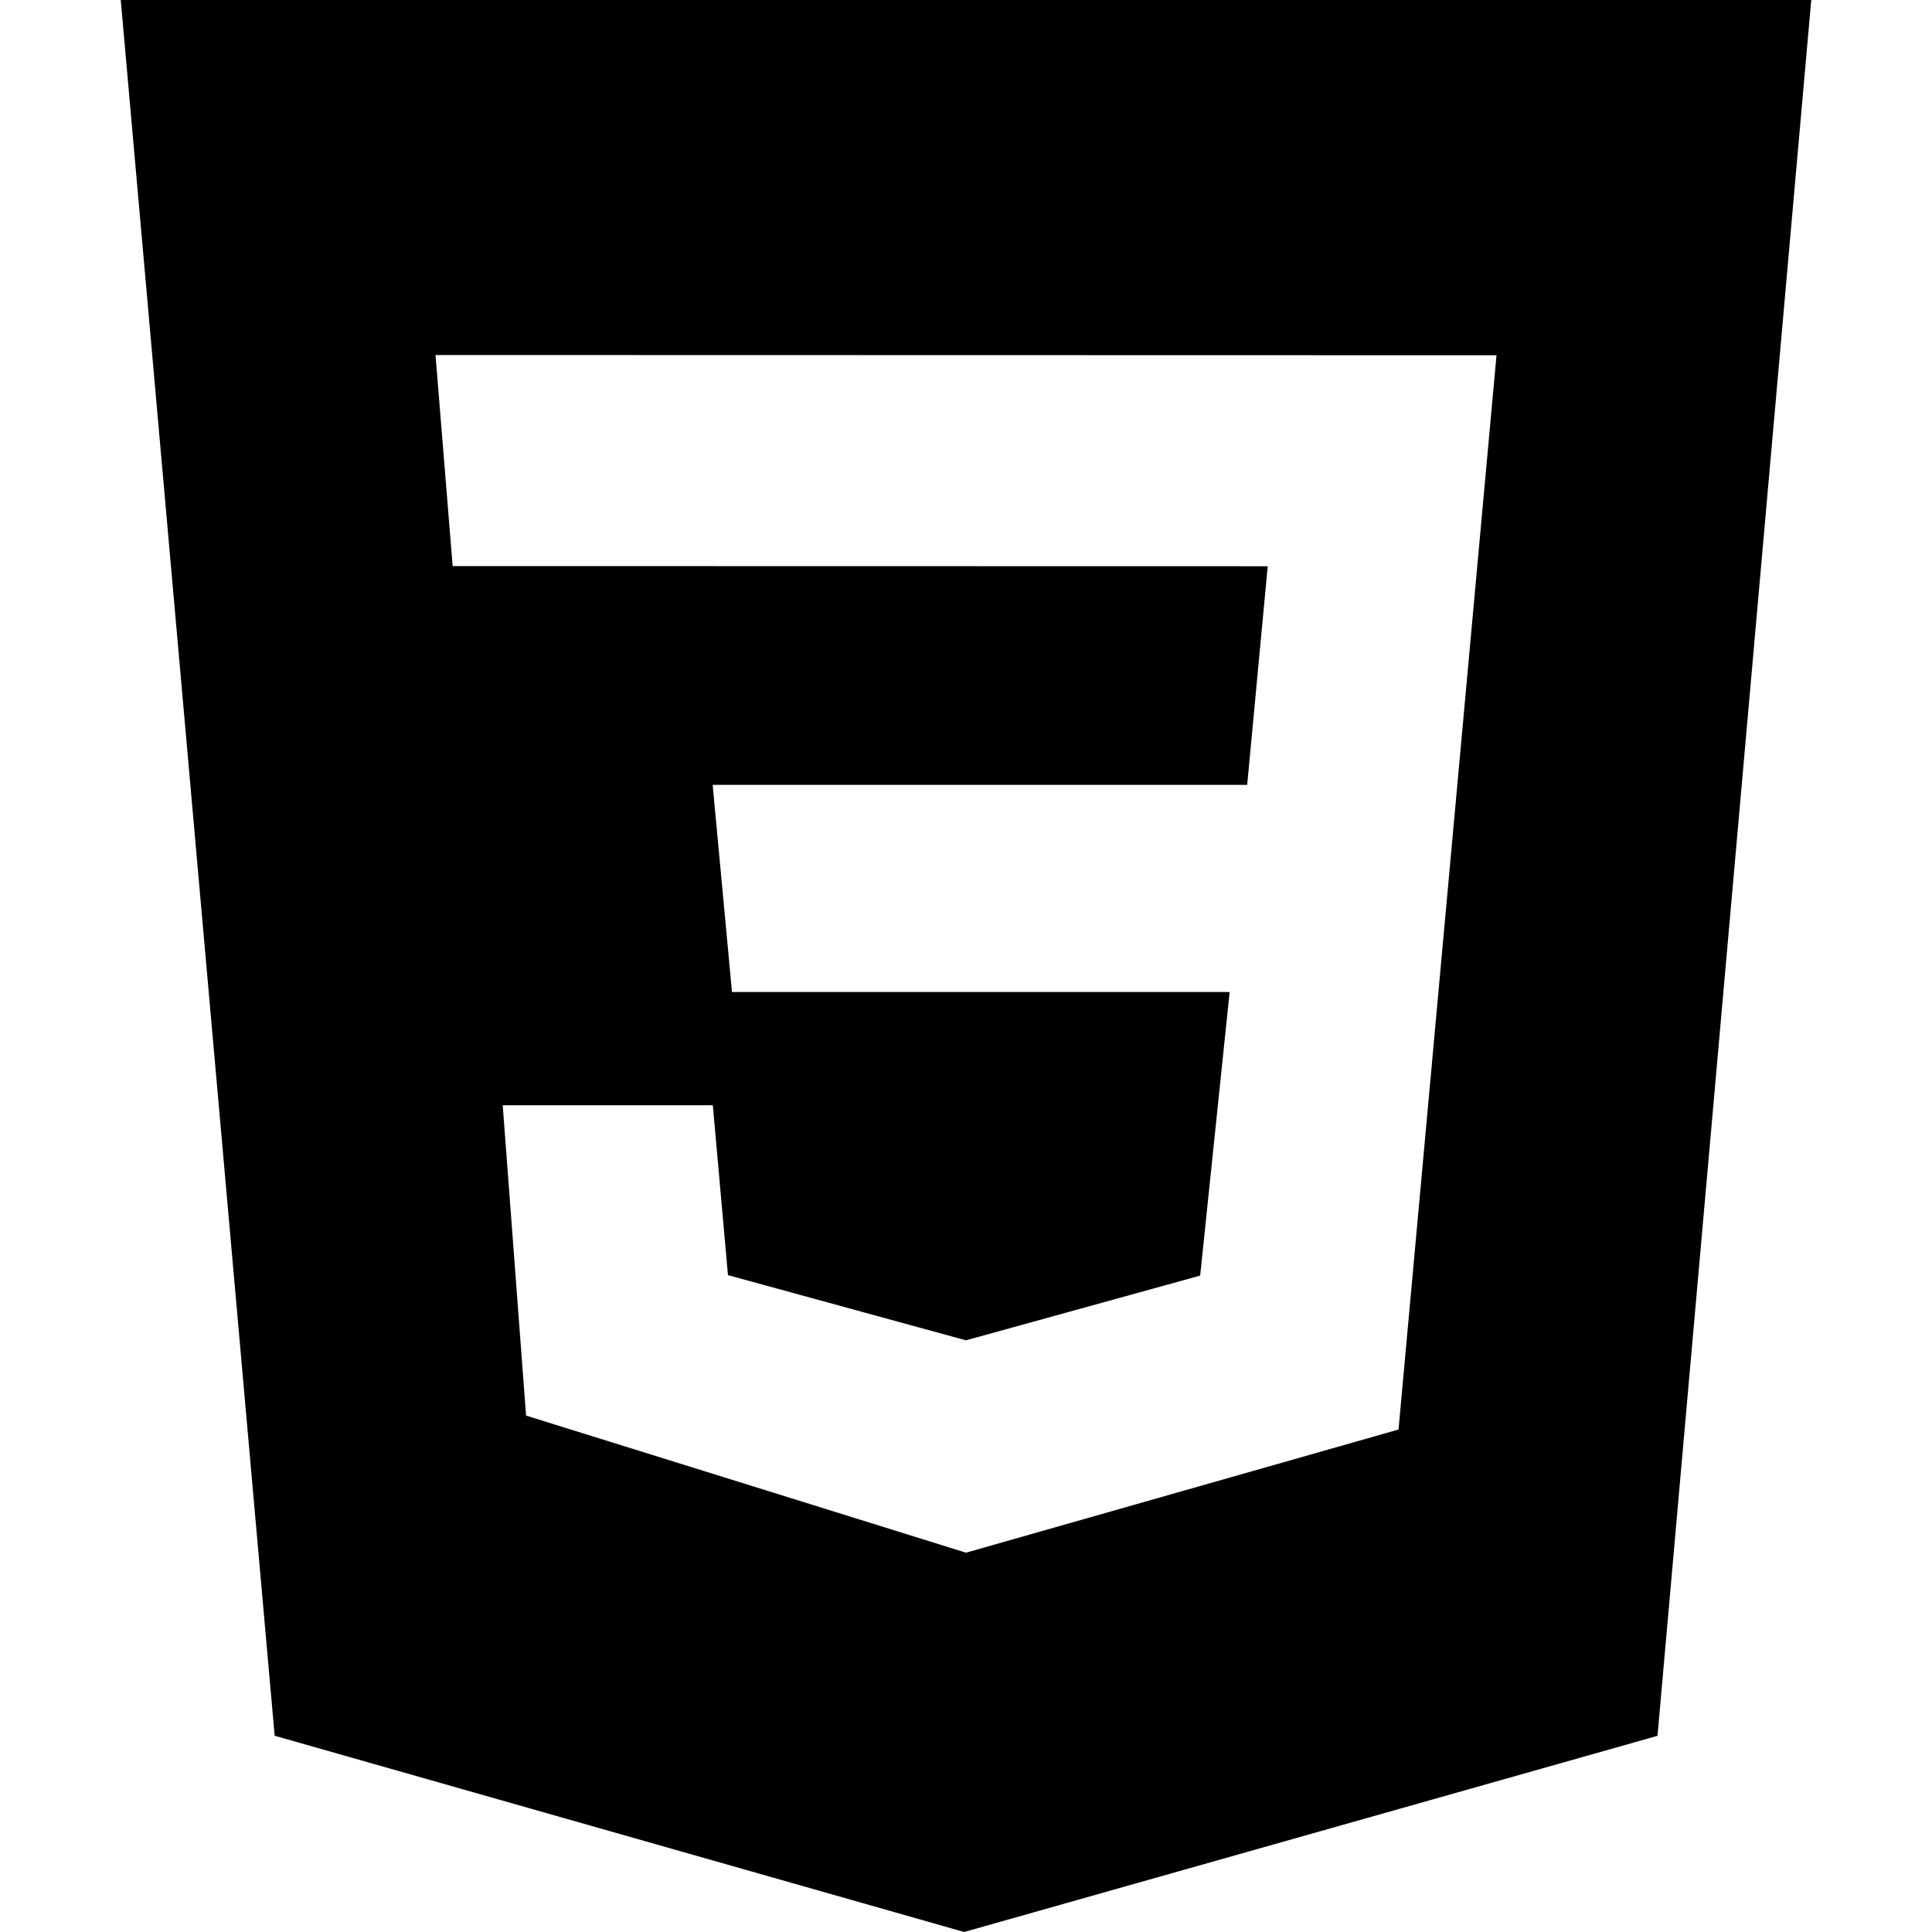
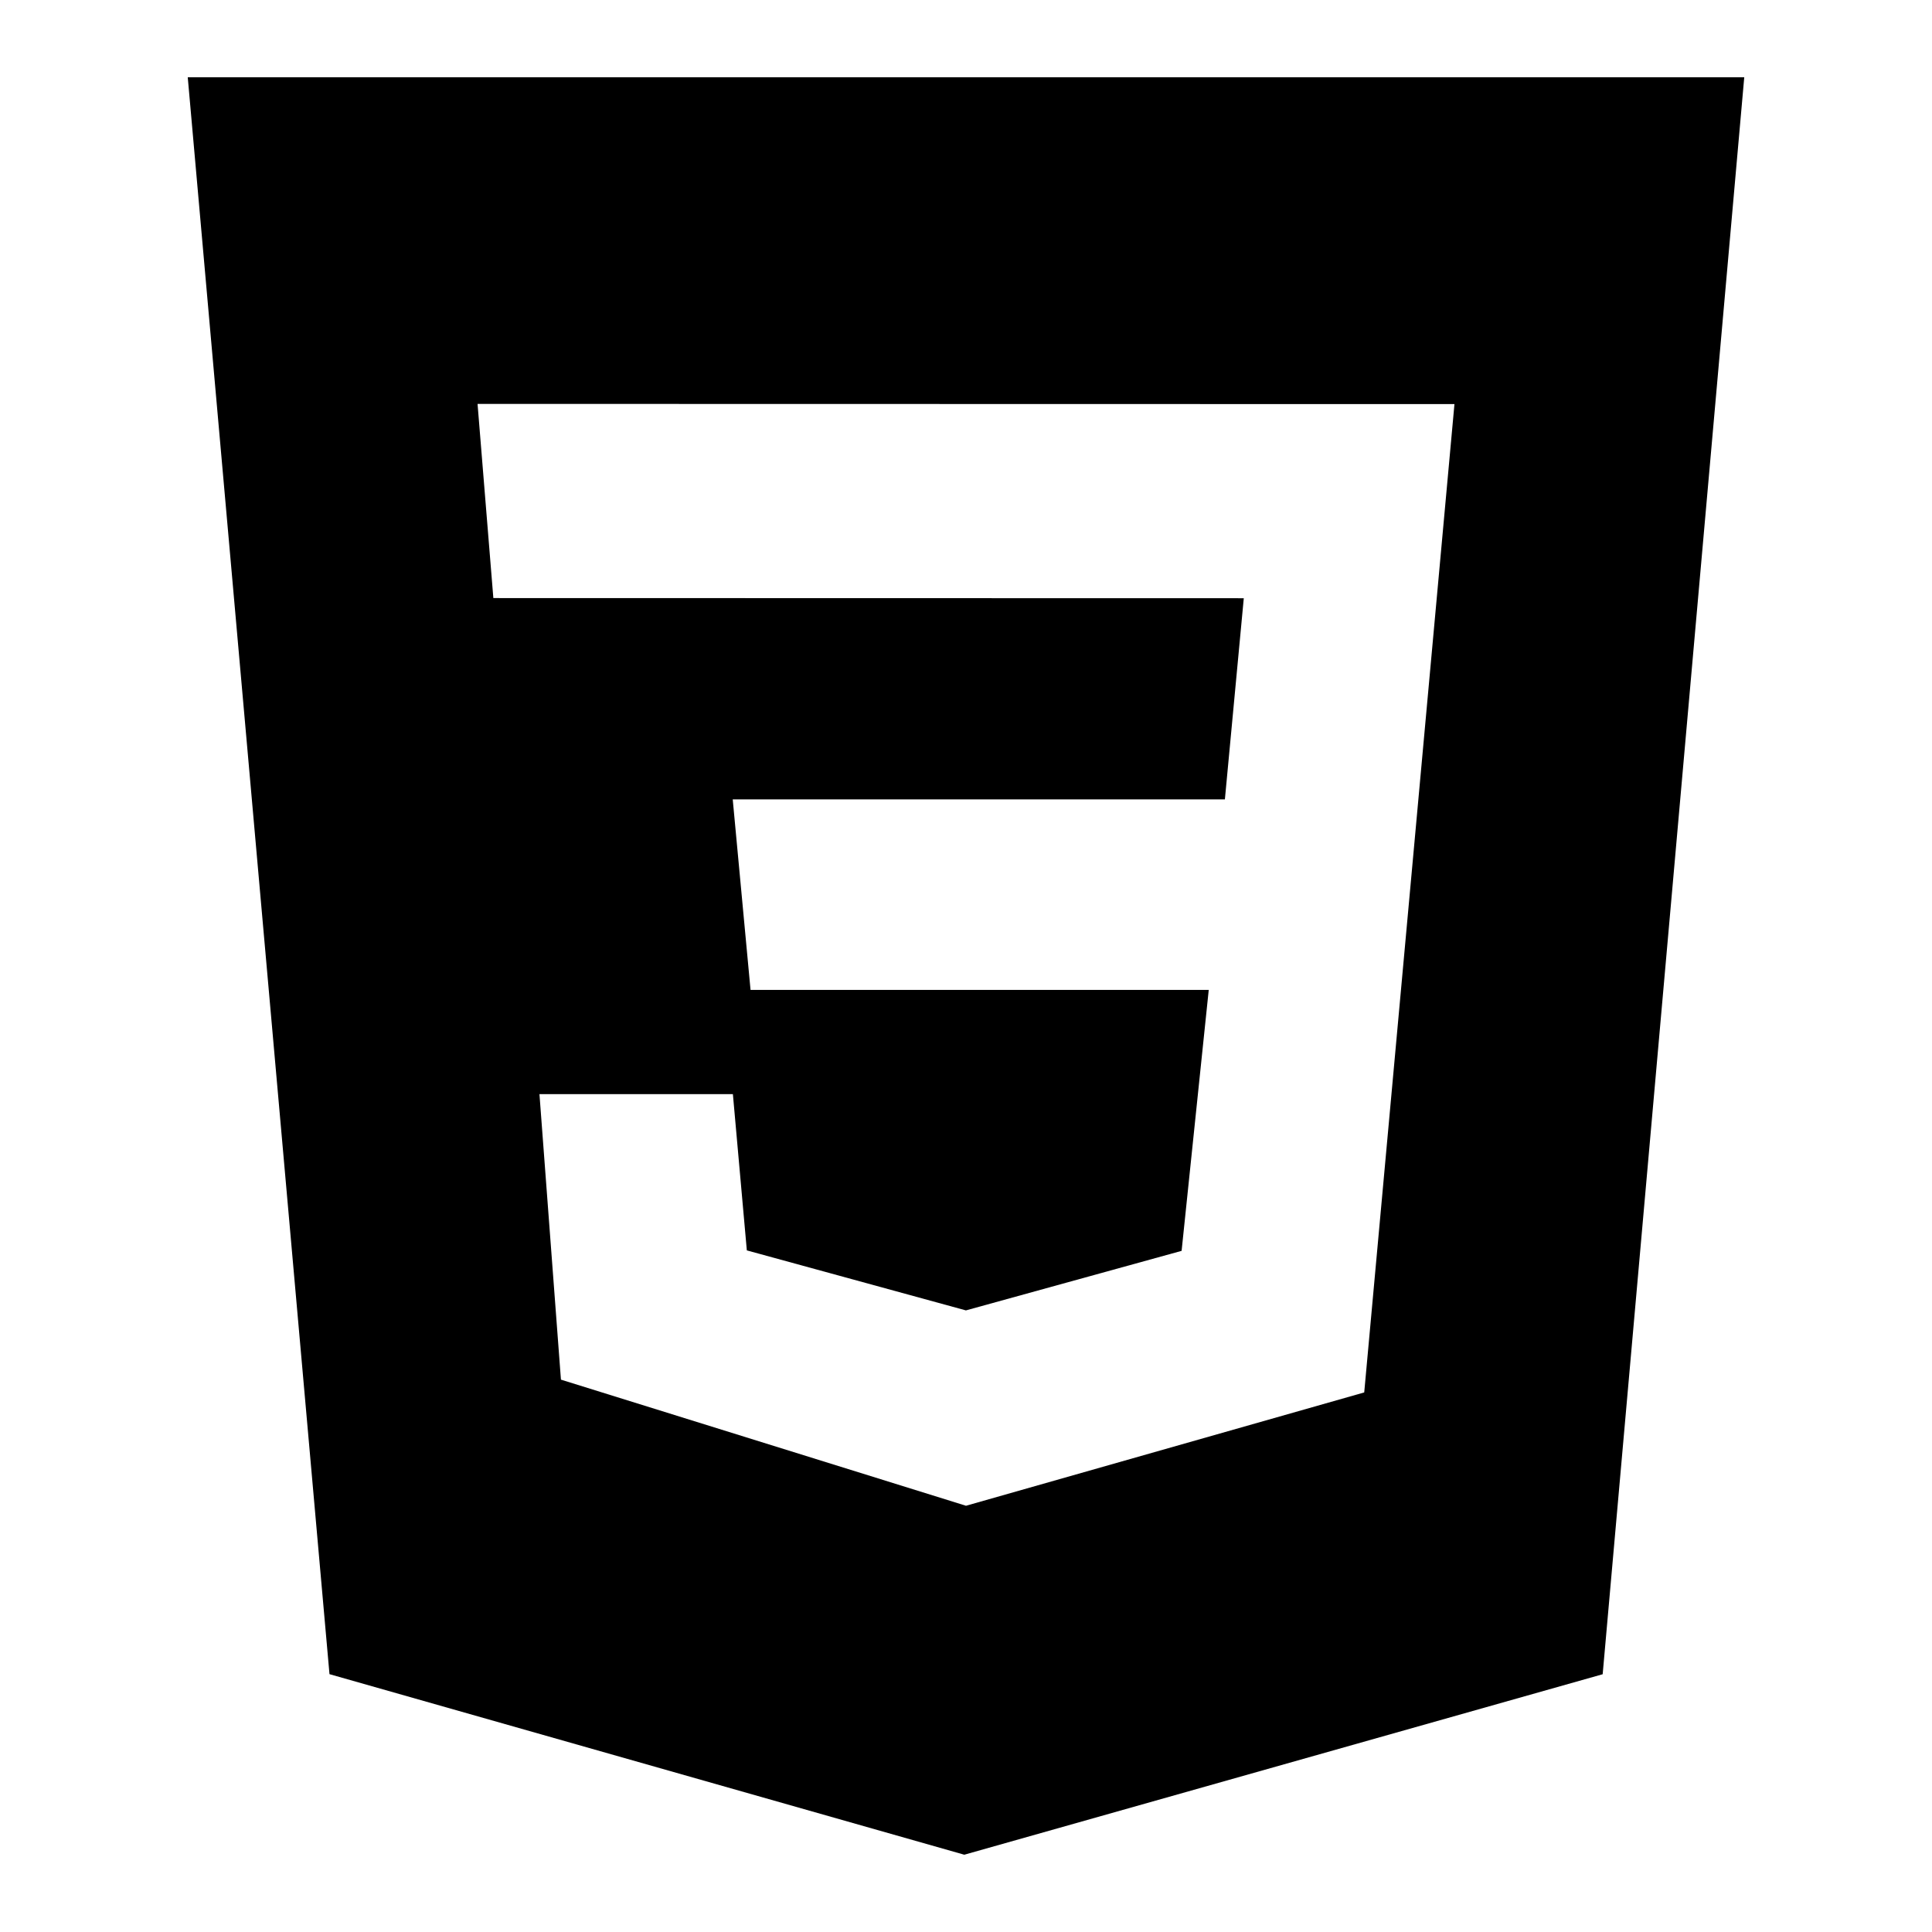
- <svg xmlns="http://www.w3.org/2000/svg" role="img" viewBox="0 0 24 24">
-   <path d="M1.5 0h21l-1.91 21.563L11.977 24l-8.565-2.438L1.5 0zm17.09 4.413L5.41 4.41l.213 2.622 10.125.002-.255 2.716h-6.64l.24 2.573h6.182l-.366 3.523-2.91.804-2.956-.81-.188-2.11h-2.61l.29 3.855L12 19.288l5.373-1.53L18.59 4.414z" />
+ <svg xmlns="http://www.w3.org/2000/svg" viewBox="0 0 500 500" width="500" height="500">
+   <style>
+ 		tspan { white-space:pre }
+ 		.shp0 { fill: #000000 } 
+ 	</style>
+   <path id="Layer" fill-rule="evenodd" class="shp0" d="M48.59 20L451.41 20L414.77 433.29L249.56 480L85.27 433.27L48.59 20ZM376.41 104.58L123.59 104.53L127.68 154.78L321.89 154.82L317 206.88L189.63 206.88L194.24 256.19L312.82 256.19L305.8 323.72L249.98 339.13L193.28 323.6L189.67 283.16L139.61 283.16L145.17 357.05L250 389.69L353.06 360.36L376.41 104.6L376.41 104.58Z" />
</svg>
